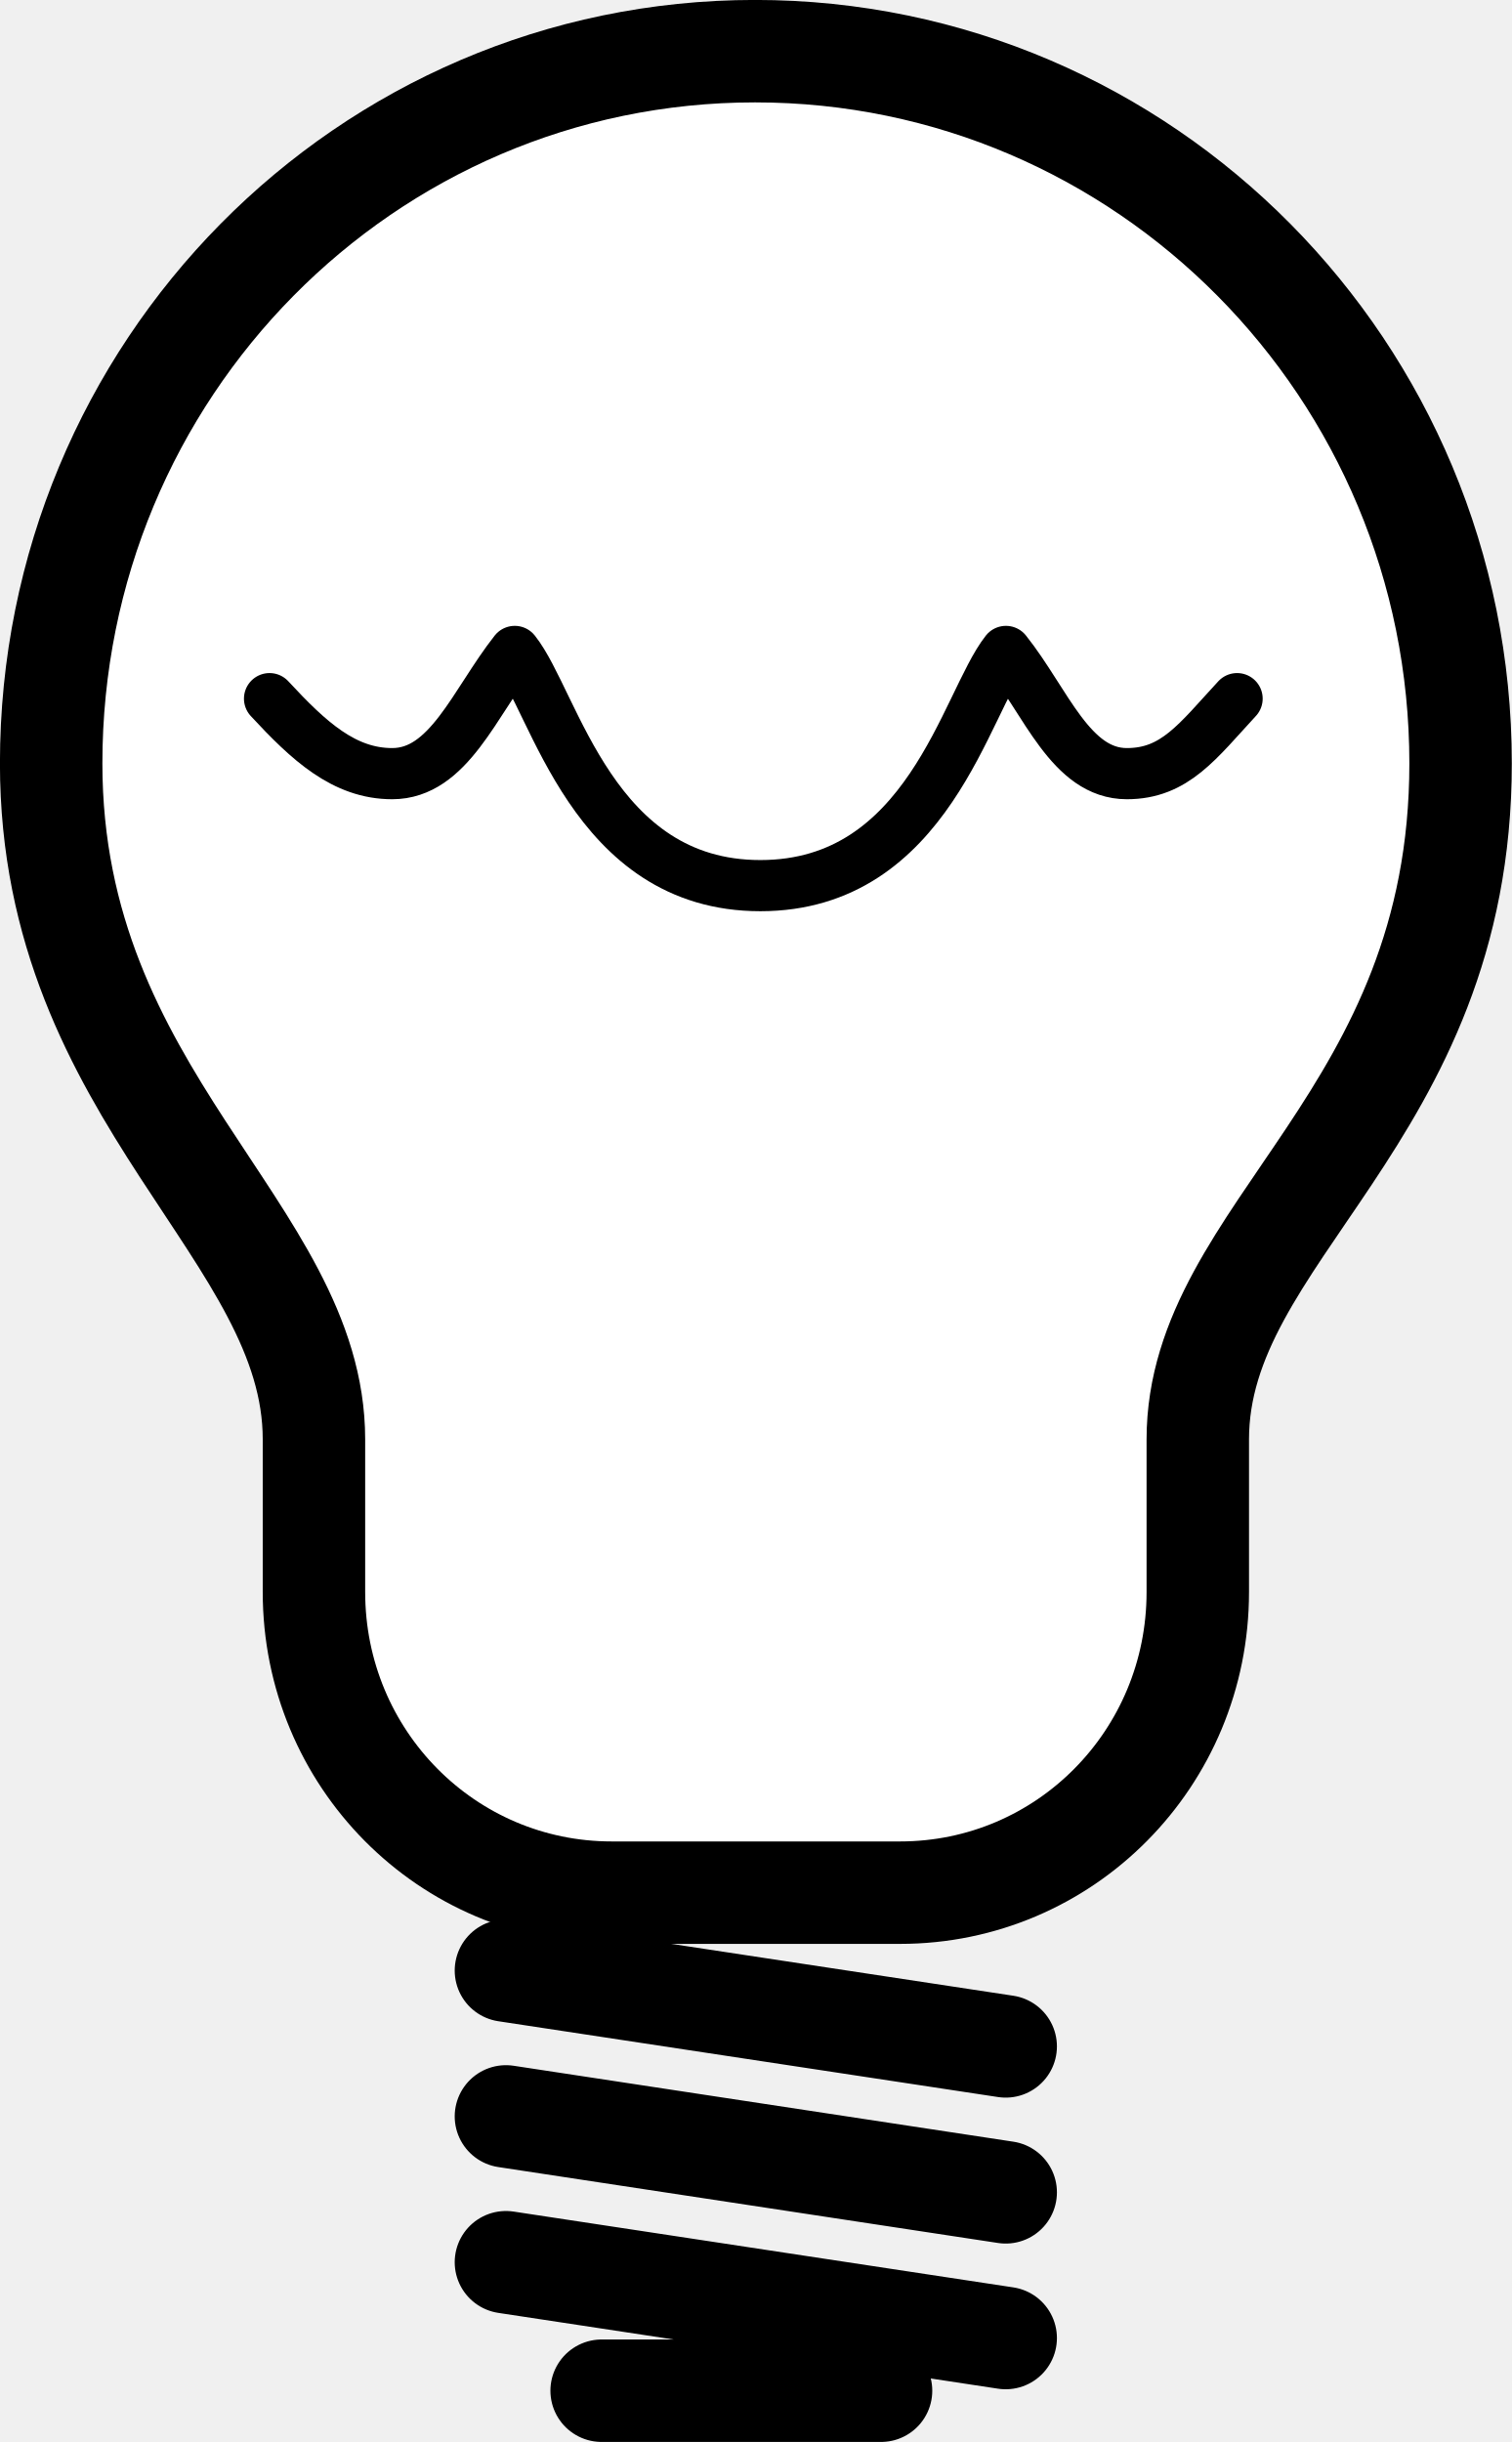
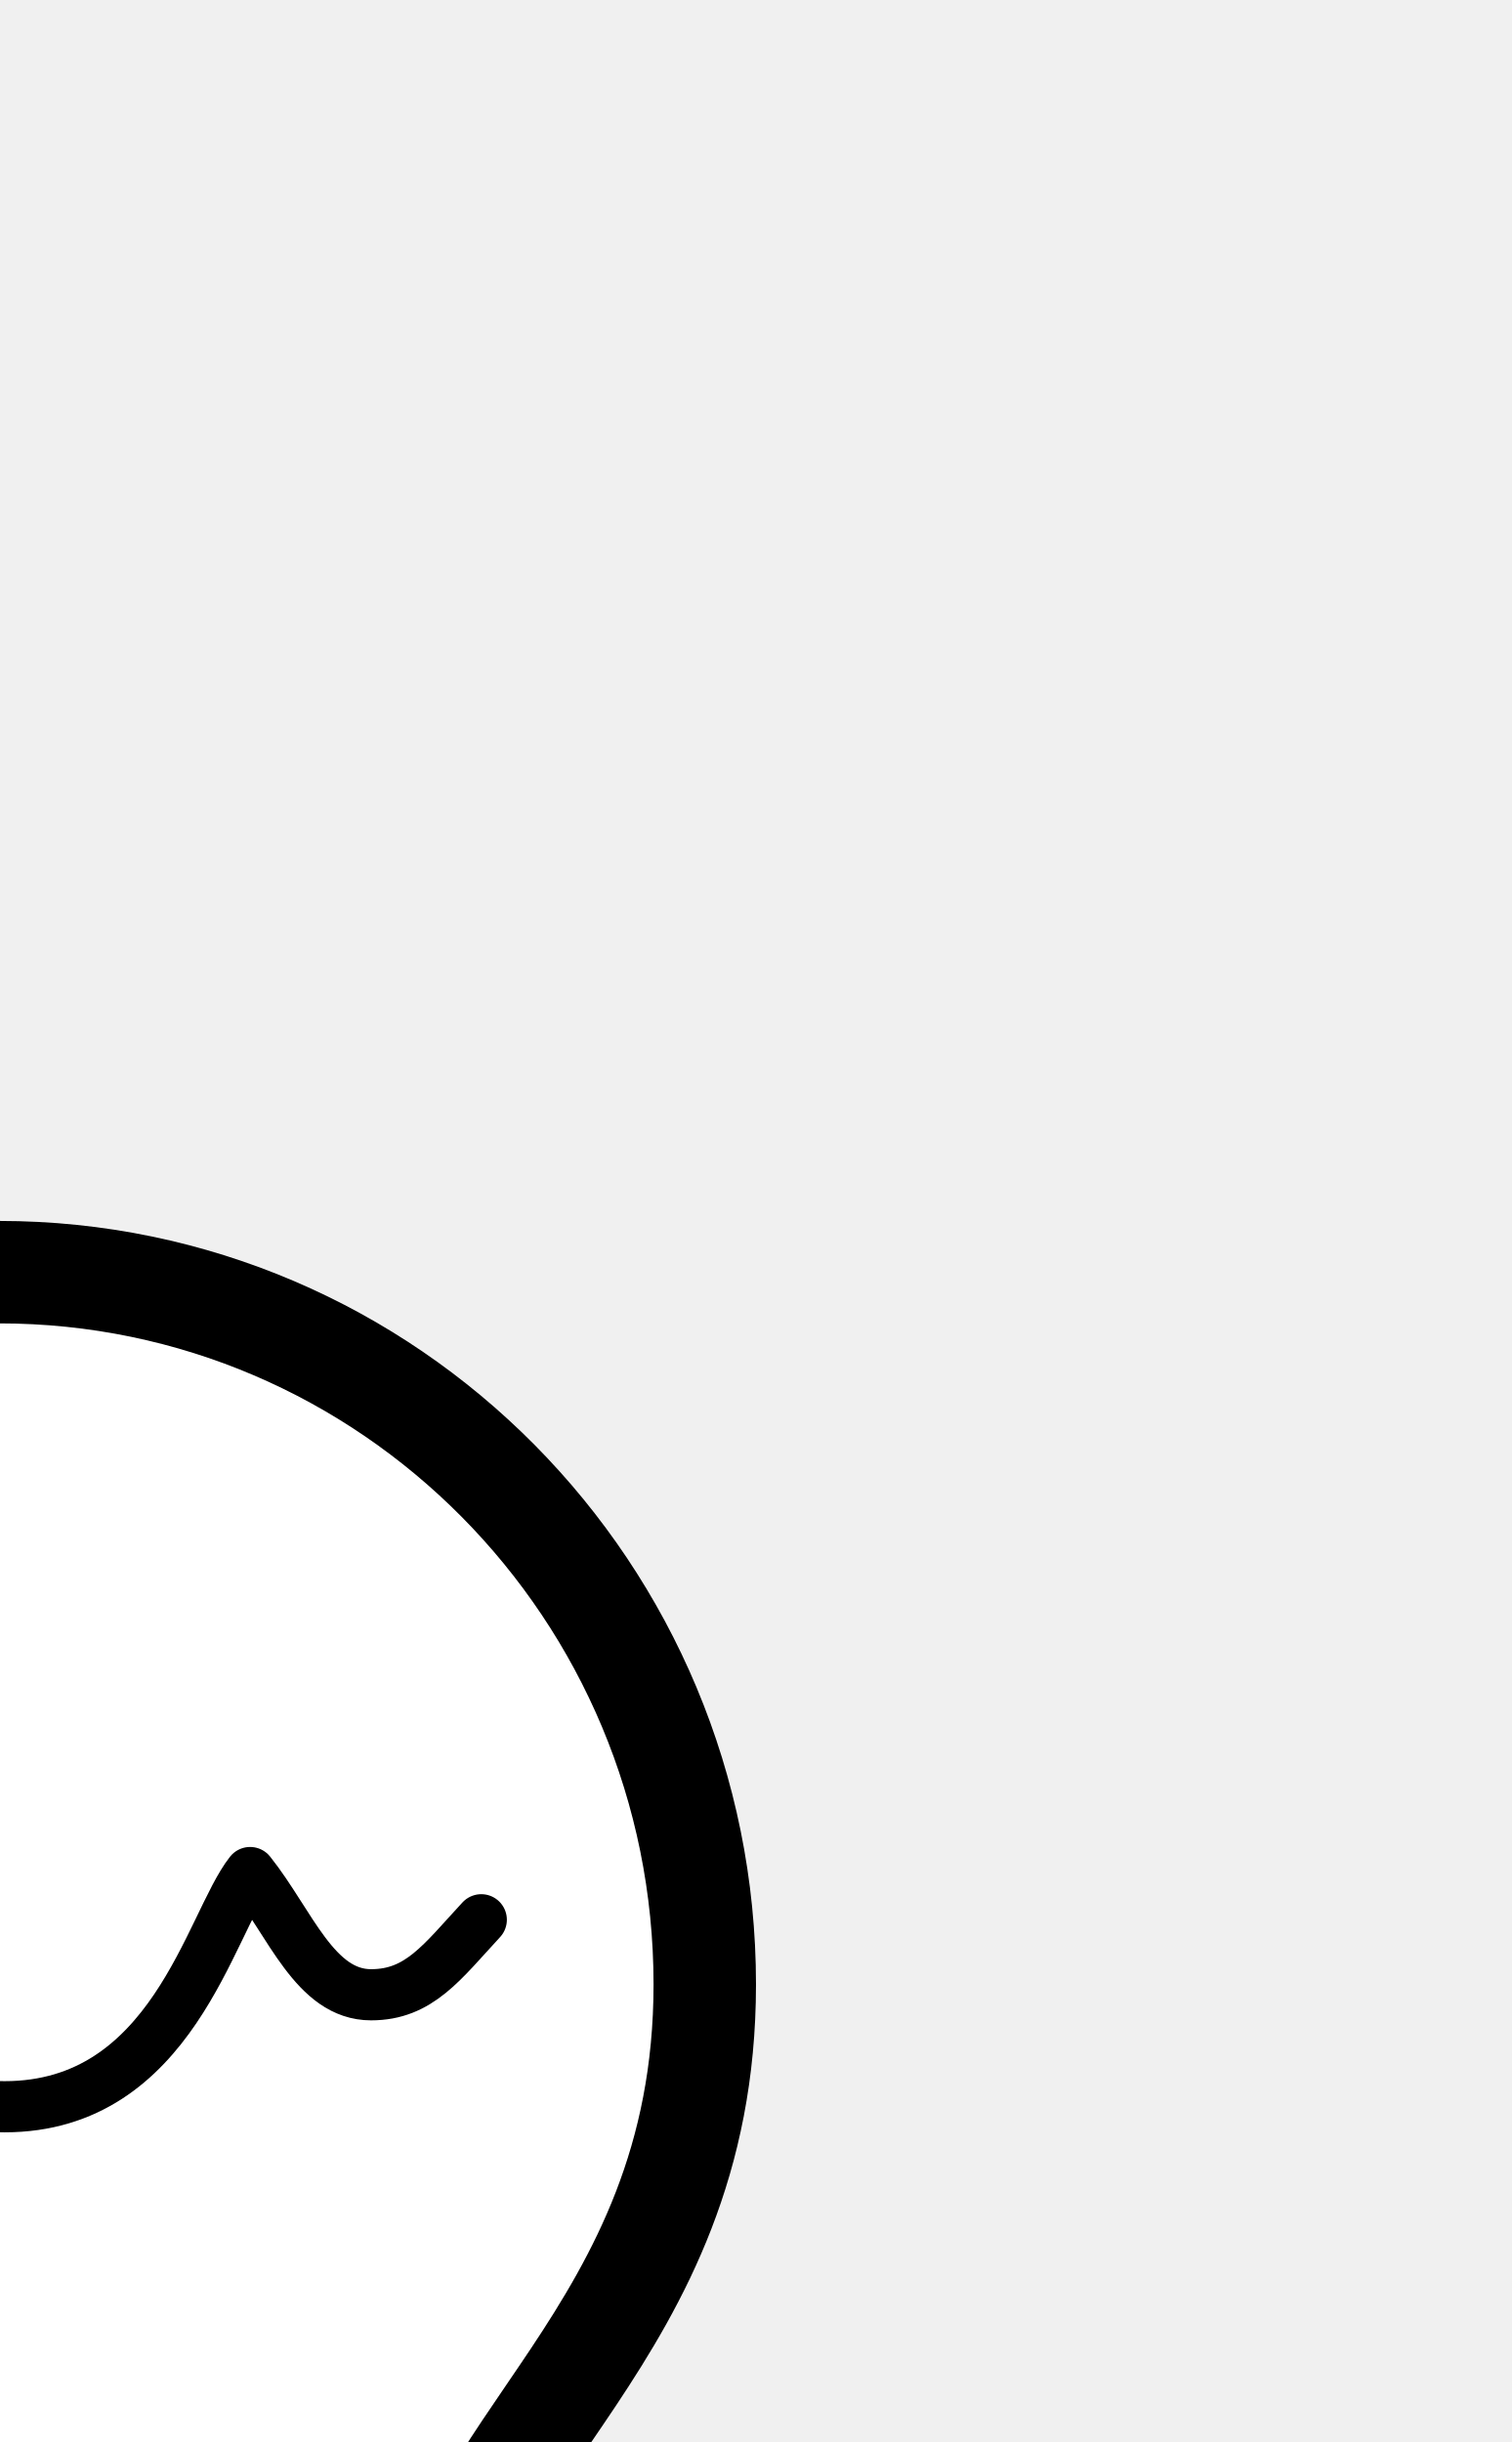
<svg xmlns="http://www.w3.org/2000/svg" width="13" height="21" version="1.1">
-   <path d="m 4.351,16.946 4.298,0.652 z m 0,1.254 4.298,0.653 z m 0,1.254 4.298,0.652 z m 0.823,1.105 2.403,0 z" style="fill:none;stroke:#000000;stroke-width:0.881;stroke-linecap:round;stroke-linejoin:round;stroke-miterlimit:4;stroke-opacity:1;stroke-dasharray:none" />
-   <path d="m 6.493,0.44 c -3.349,0 -6.053,2.743 -6.053,6.125 0,2.877 2.26,4.025 2.26,5.813 l 0,1.313 c 0,1.431 1.143,2.585 2.561,2.585 l 2.479,0 c 1.418,0 2.561,-1.154 2.561,-2.585 l 0,-1.313 c 0,-1.788 2.26,-2.769 2.26,-5.813 0,-3.381 -2.717,-6.125 -6.067,-6.125 z" style="color:#000000;fill:#ffffff;stroke:#000000;stroke-width:0.881;stroke-linecap:round;stroke-linejoin:round;stroke-miterlimit:4;stroke-opacity:1;stroke-dasharray:none;stroke-dashoffset:0;marker:none;visibility:visible;display:inline;overflow:visible;enable-background:accumulate" />
-   <path d="m 2.318,6.008 c 0.338,0.365 0.641,0.645 1.055,0.645 0.486,0 0.707,-0.61 1.054,-1.051 0.346,0.435 0.667,2.014 2.112,2.014 1.445,0 1.765,-1.574 2.112,-2.014 0.346,0.435 0.558,1.051 1.04,1.051 0.414,0 0.61,-0.28 0.948,-0.645" style="color:#000000;fill:none;stroke:#000000;stroke-width:0.44;stroke-linecap:round;stroke-linejoin:round;stroke-miterlimit:4;stroke-opacity:1;stroke-dasharray:none;stroke-dashoffset:0;marker:none;visibility:visible;display:inline;overflow:visible;enable-background:accumulate" />
+   <path d="m -2.149,27.446 4.298,0.652 z m 0,1.254 4.298,0.653 z m 0,1.254 4.298,0.652 z m 0.823,1.105 2.403,0 z" style="fill:none;stroke:#000000;stroke-width:0.881;stroke-linecap:round;stroke-linejoin:round;stroke-miterlimit:4;stroke-dasharray:none;stroke-opacity:1" />
+   <path d="m -0.007,10.94 c -3.349,0 -6.053,2.743 -6.053,6.125 0,2.877 2.26,4.025 2.26,5.813 l 0,1.313 c 0,1.431 1.143,2.585 2.561,2.585 l 2.479,0 c 1.418,0 2.561,-1.154 2.561,-2.585 l 0,-1.313 c 0,-1.788 2.26,-2.769 2.26,-5.813 0,-3.381 -2.717,-6.125 -6.067,-6.125 z" style="color:#000000;display:inline;overflow:visible;visibility:visible;fill:#ffffff;stroke:#000000;stroke-width:0.881;stroke-linecap:round;stroke-linejoin:round;stroke-miterlimit:4;stroke-dasharray:none;stroke-dashoffset:0;stroke-opacity:1;marker:none;enable-background:accumulate" />
+   <path d="m -4.182,16.509 c 0.338,0.365 0.641,0.645 1.055,0.645 0.486,0 0.707,-0.61 1.054,-1.051 0.346,0.435 0.667,2.014 2.112,2.014 1.445,0 1.765,-1.574 2.112,-2.014 0.346,0.435 0.558,1.051 1.04,1.051 0.414,0 0.61,-0.28 0.948,-0.645" style="color:#000000;display:inline;overflow:visible;visibility:visible;fill:none;stroke:#000000;stroke-width:0.44;stroke-linecap:round;stroke-linejoin:round;stroke-miterlimit:4;stroke-dasharray:none;stroke-dashoffset:0;stroke-opacity:1;marker:none;enable-background:accumulate" />
</svg>
